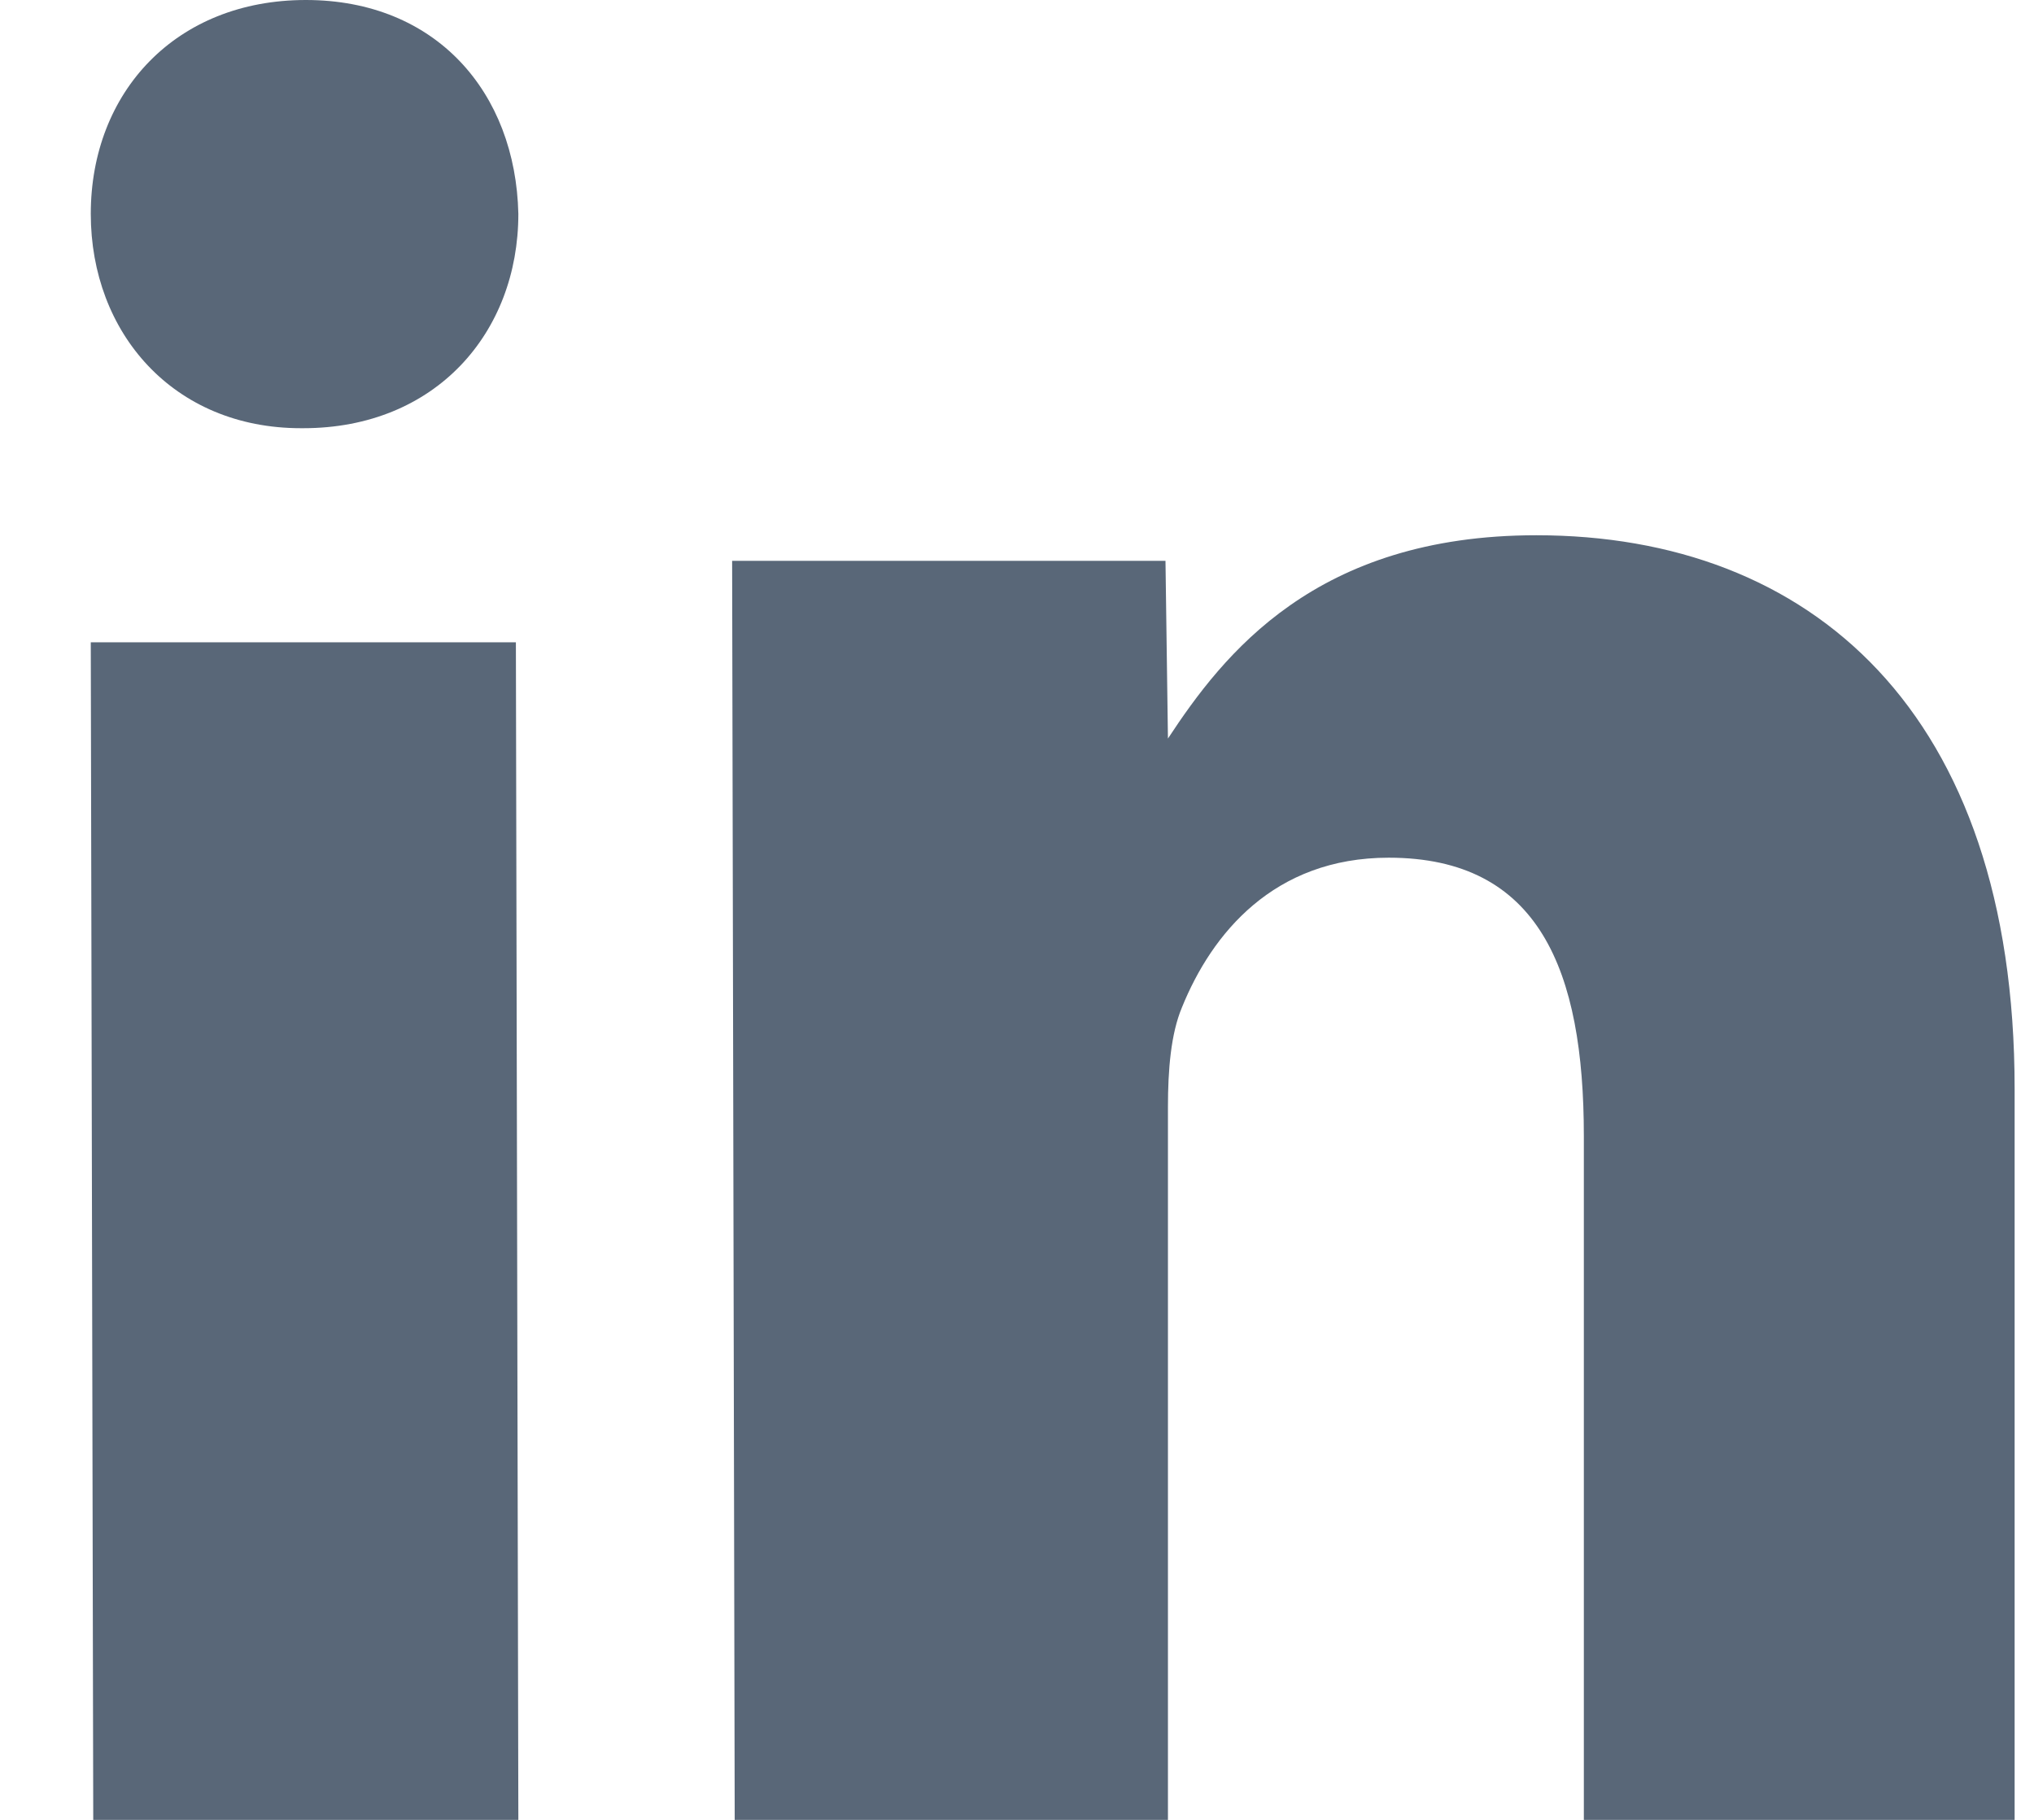
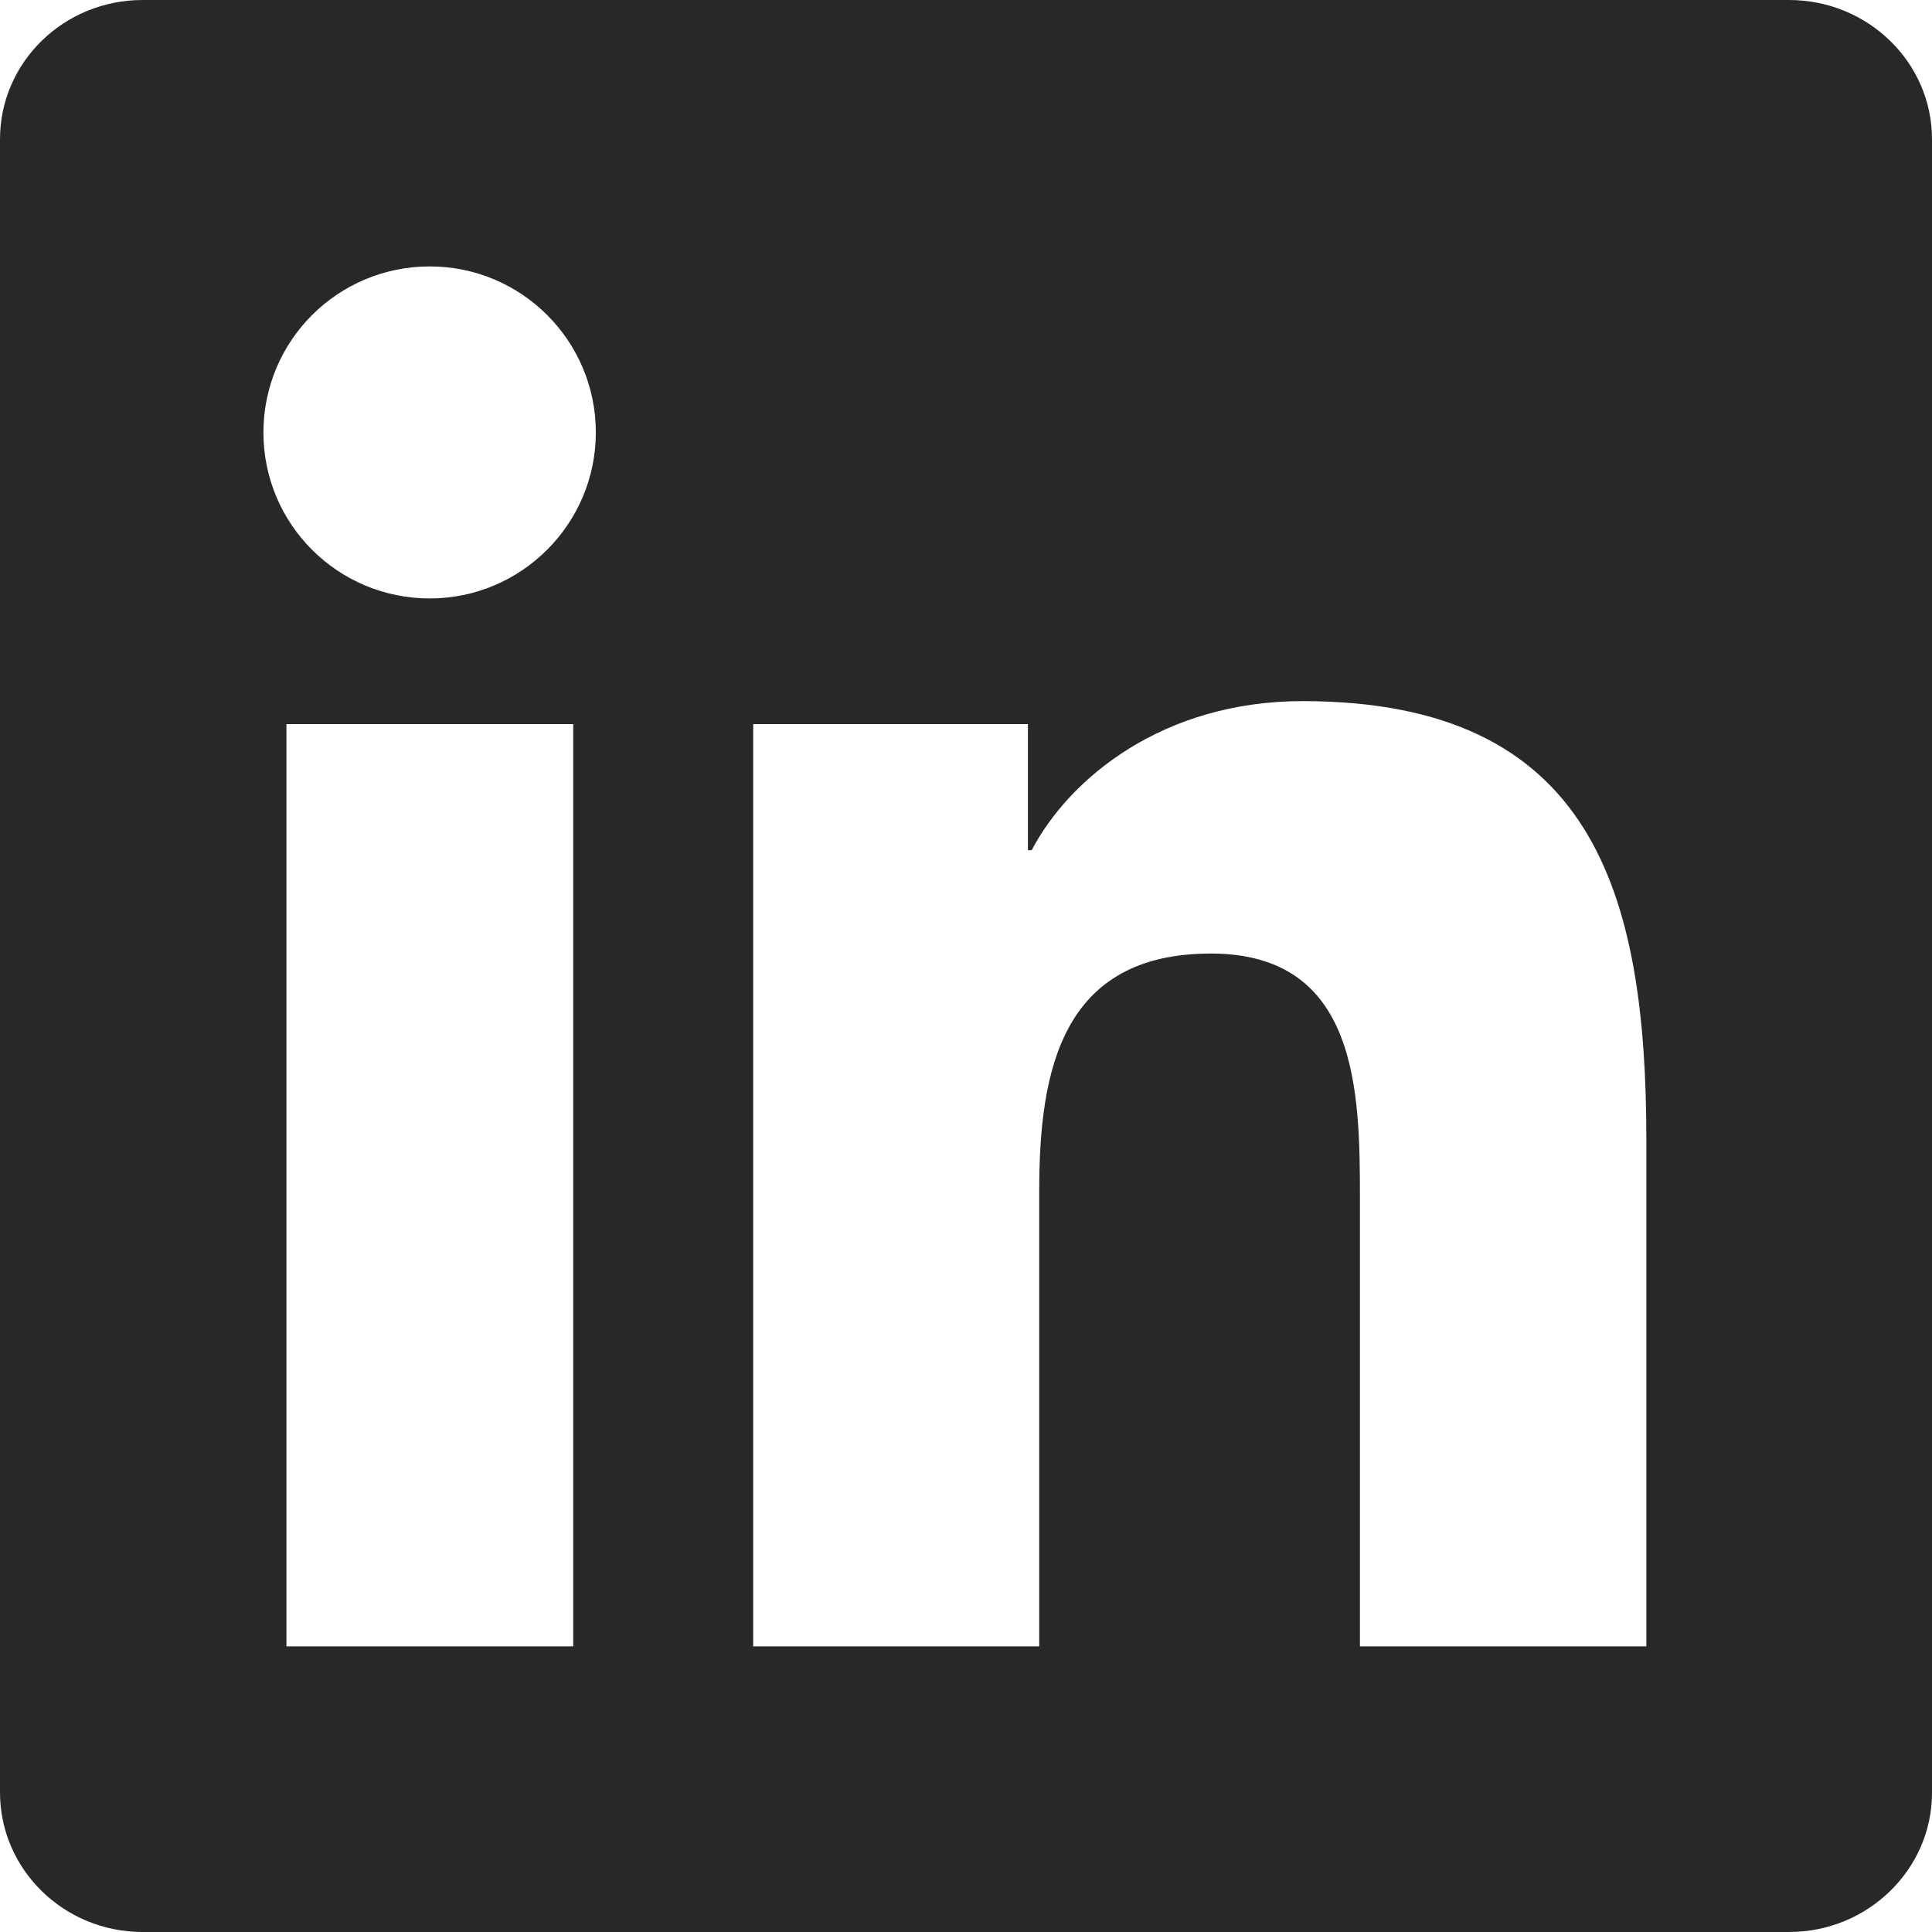
- <svg xmlns="http://www.w3.org/2000/svg" width="19" height="17" viewBox="0 0 19 17" fill="none">
-   <path d="M4.842 17H0.871L0.848 6H4.819L4.842 17Z" fill="#596778" />
-   <path d="M2.833 4H2.811C1.618 4 0.848 3.108 0.848 1.998C0.848 0.861 1.642 0 2.857 0C4.072 0 4.817 0.861 4.842 1.998C4.842 3.108 4.069 4 2.833 4Z" fill="#596778" />
-   <path d="M18.823 17H14.795V10.611C14.795 9.065 14.378 8.012 12.972 8.012C11.898 8.012 11.319 8.723 11.041 9.41C10.937 9.657 10.91 9.995 10.91 10.341V17H6.863L6.839 5.239H10.887L10.91 6.899C11.427 6.113 12.288 5 14.351 5C16.907 5 18.819 6.641 18.819 10.17V17H18.823Z" fill="#596778" />
+ <svg xmlns="http://www.w3.org/2000/svg" width="20" height="20" viewBox="0 0 20 20" fill="none">
+   <path d="M18.52 0H1.477C0.66 0 0 0.645 0 1.441V18.555C0 19.352 0.66 20 1.477 20H18.52C19.336 20 20 19.352 20 18.559V1.441C20 0.645 19.336 0 18.52 0ZM5.934 17.043H2.965V7.496H5.934V17.043ZM4.449 6.195C3.496 6.195 2.727 5.426 2.727 4.477C2.727 3.527 3.496 2.758 4.449 2.758C5.398 2.758 6.168 3.527 6.168 4.477C6.168 5.422 5.398 6.195 4.449 6.195ZM17.043 17.043H14.078V12.402C14.078 11.297 14.059 9.871 12.535 9.871C10.992 9.871 10.758 11.078 10.758 12.324V17.043H7.797V7.496H10.641V8.801H10.68C11.074 8.051 12.043 7.258 13.484 7.258C16.488 7.258 17.043 9.234 17.043 11.805V17.043Z" fill="#282828" />
</svg>
